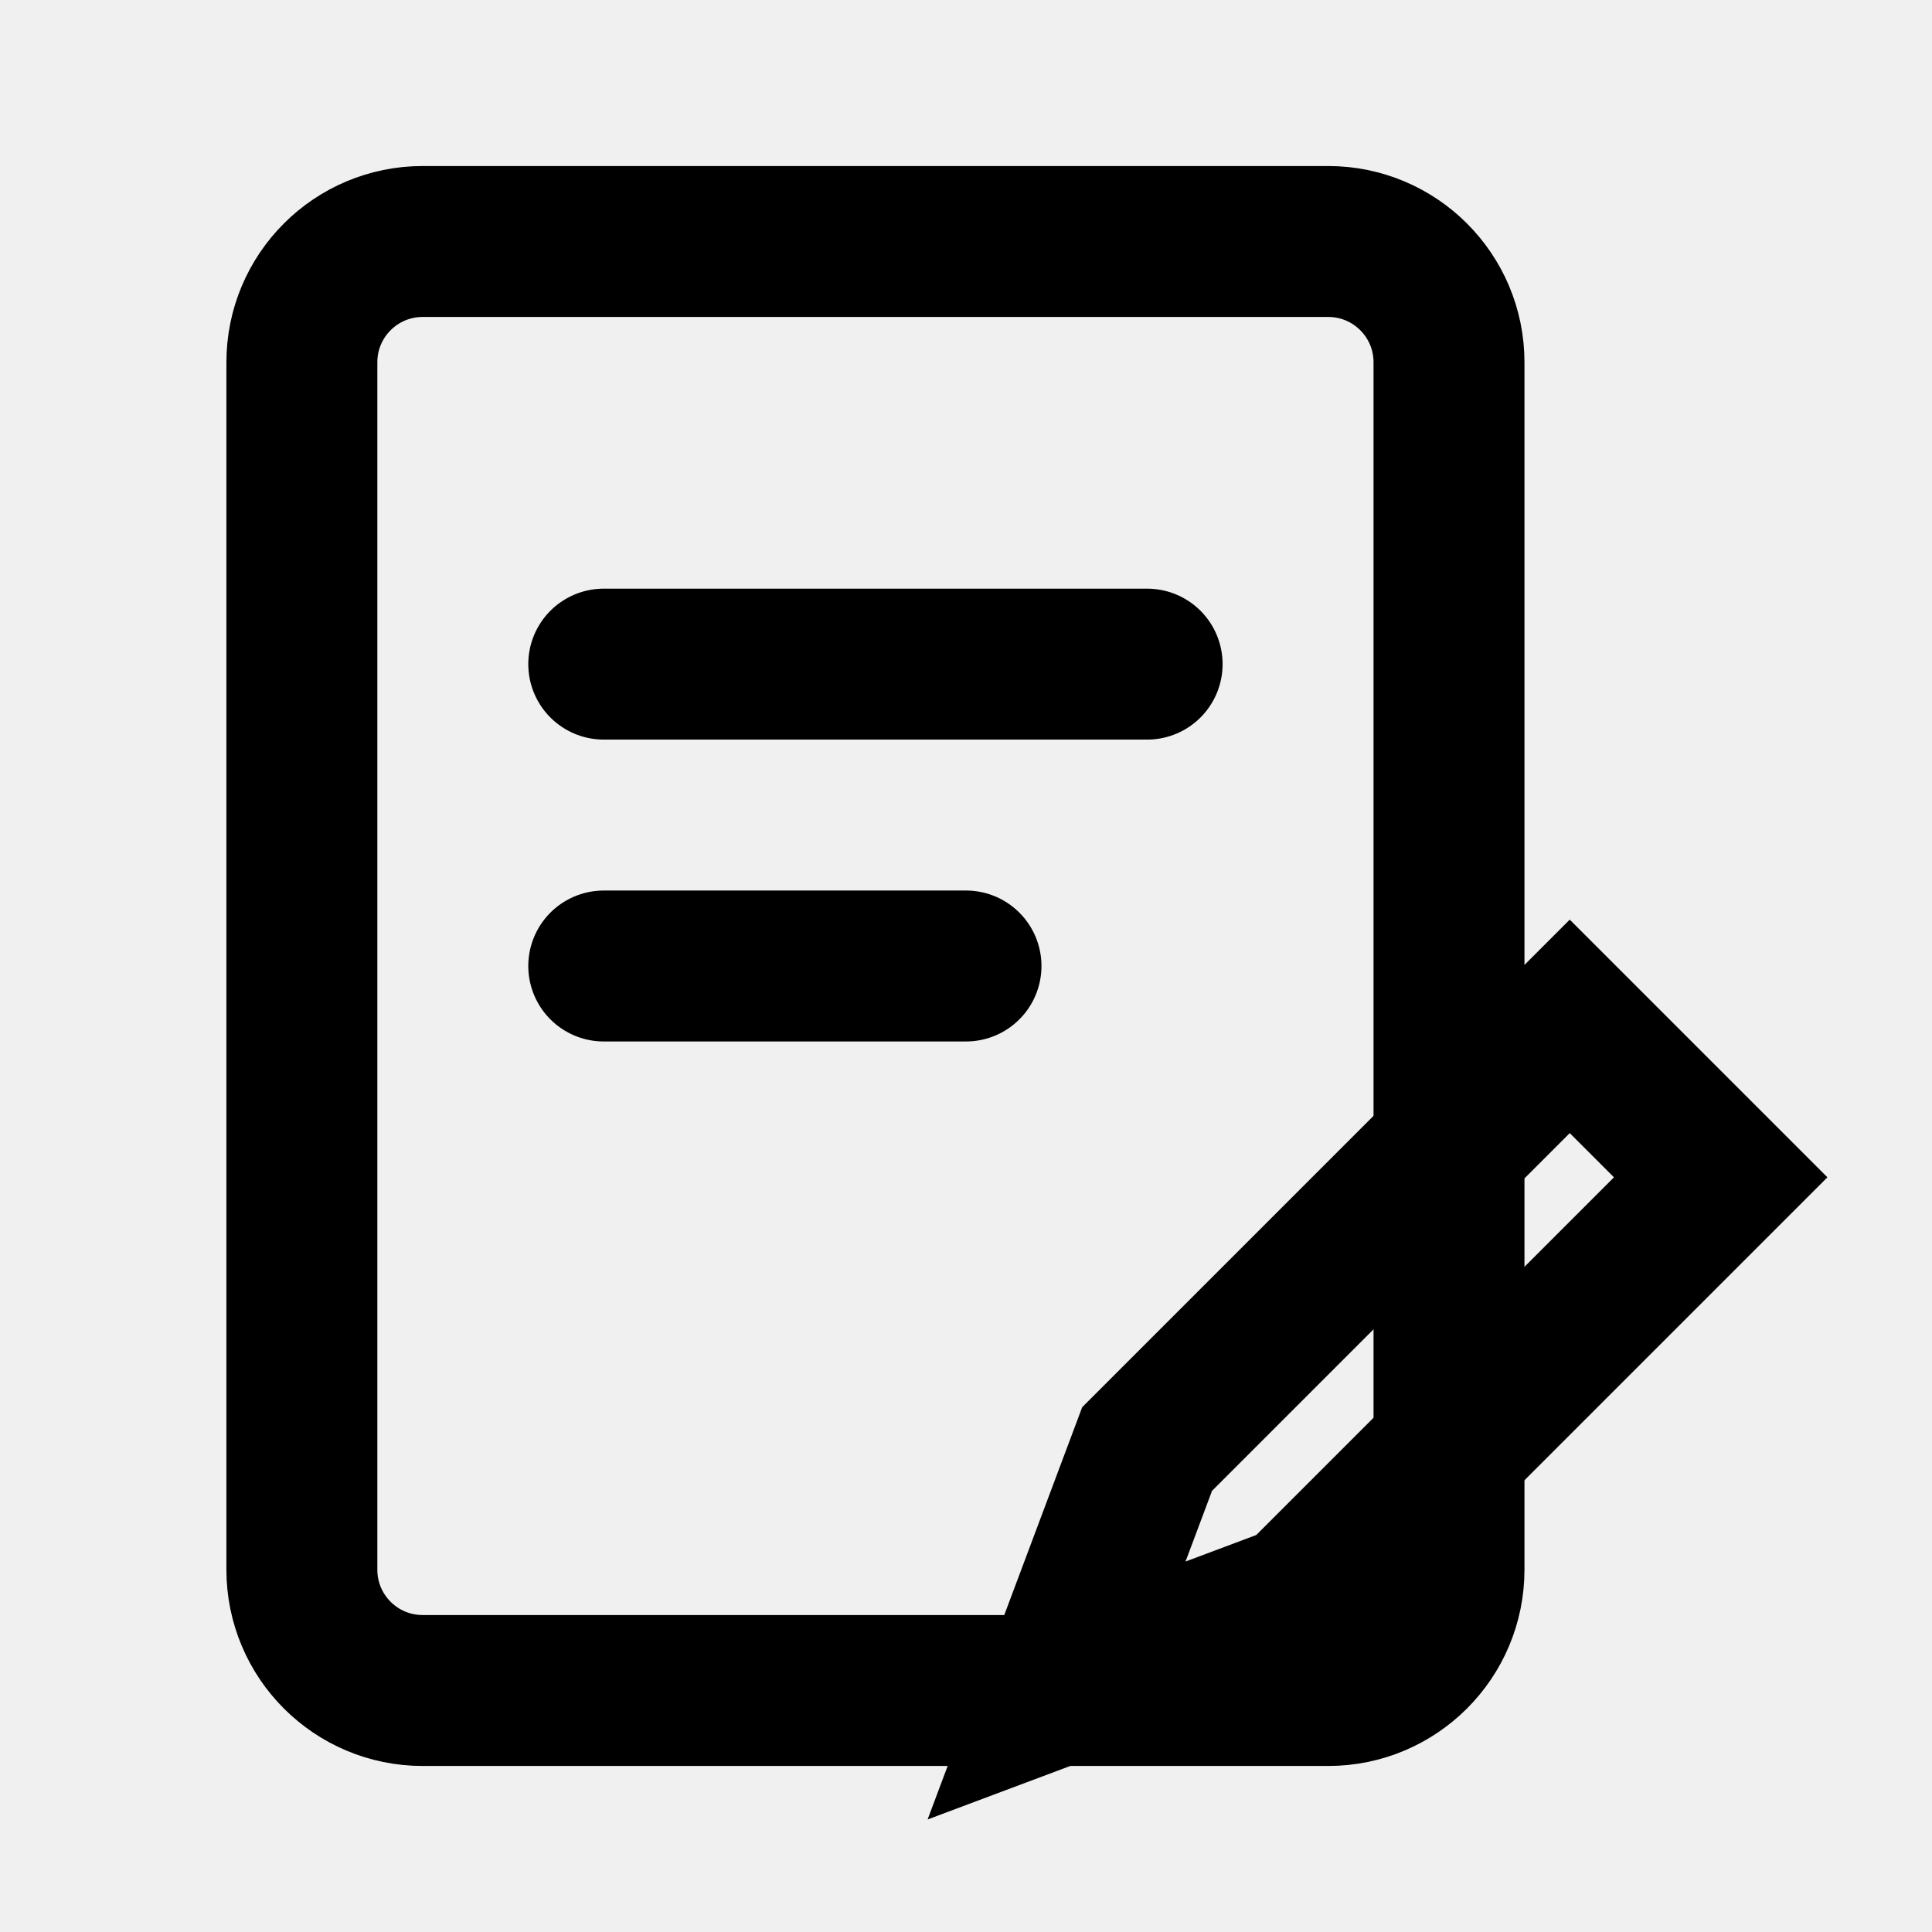
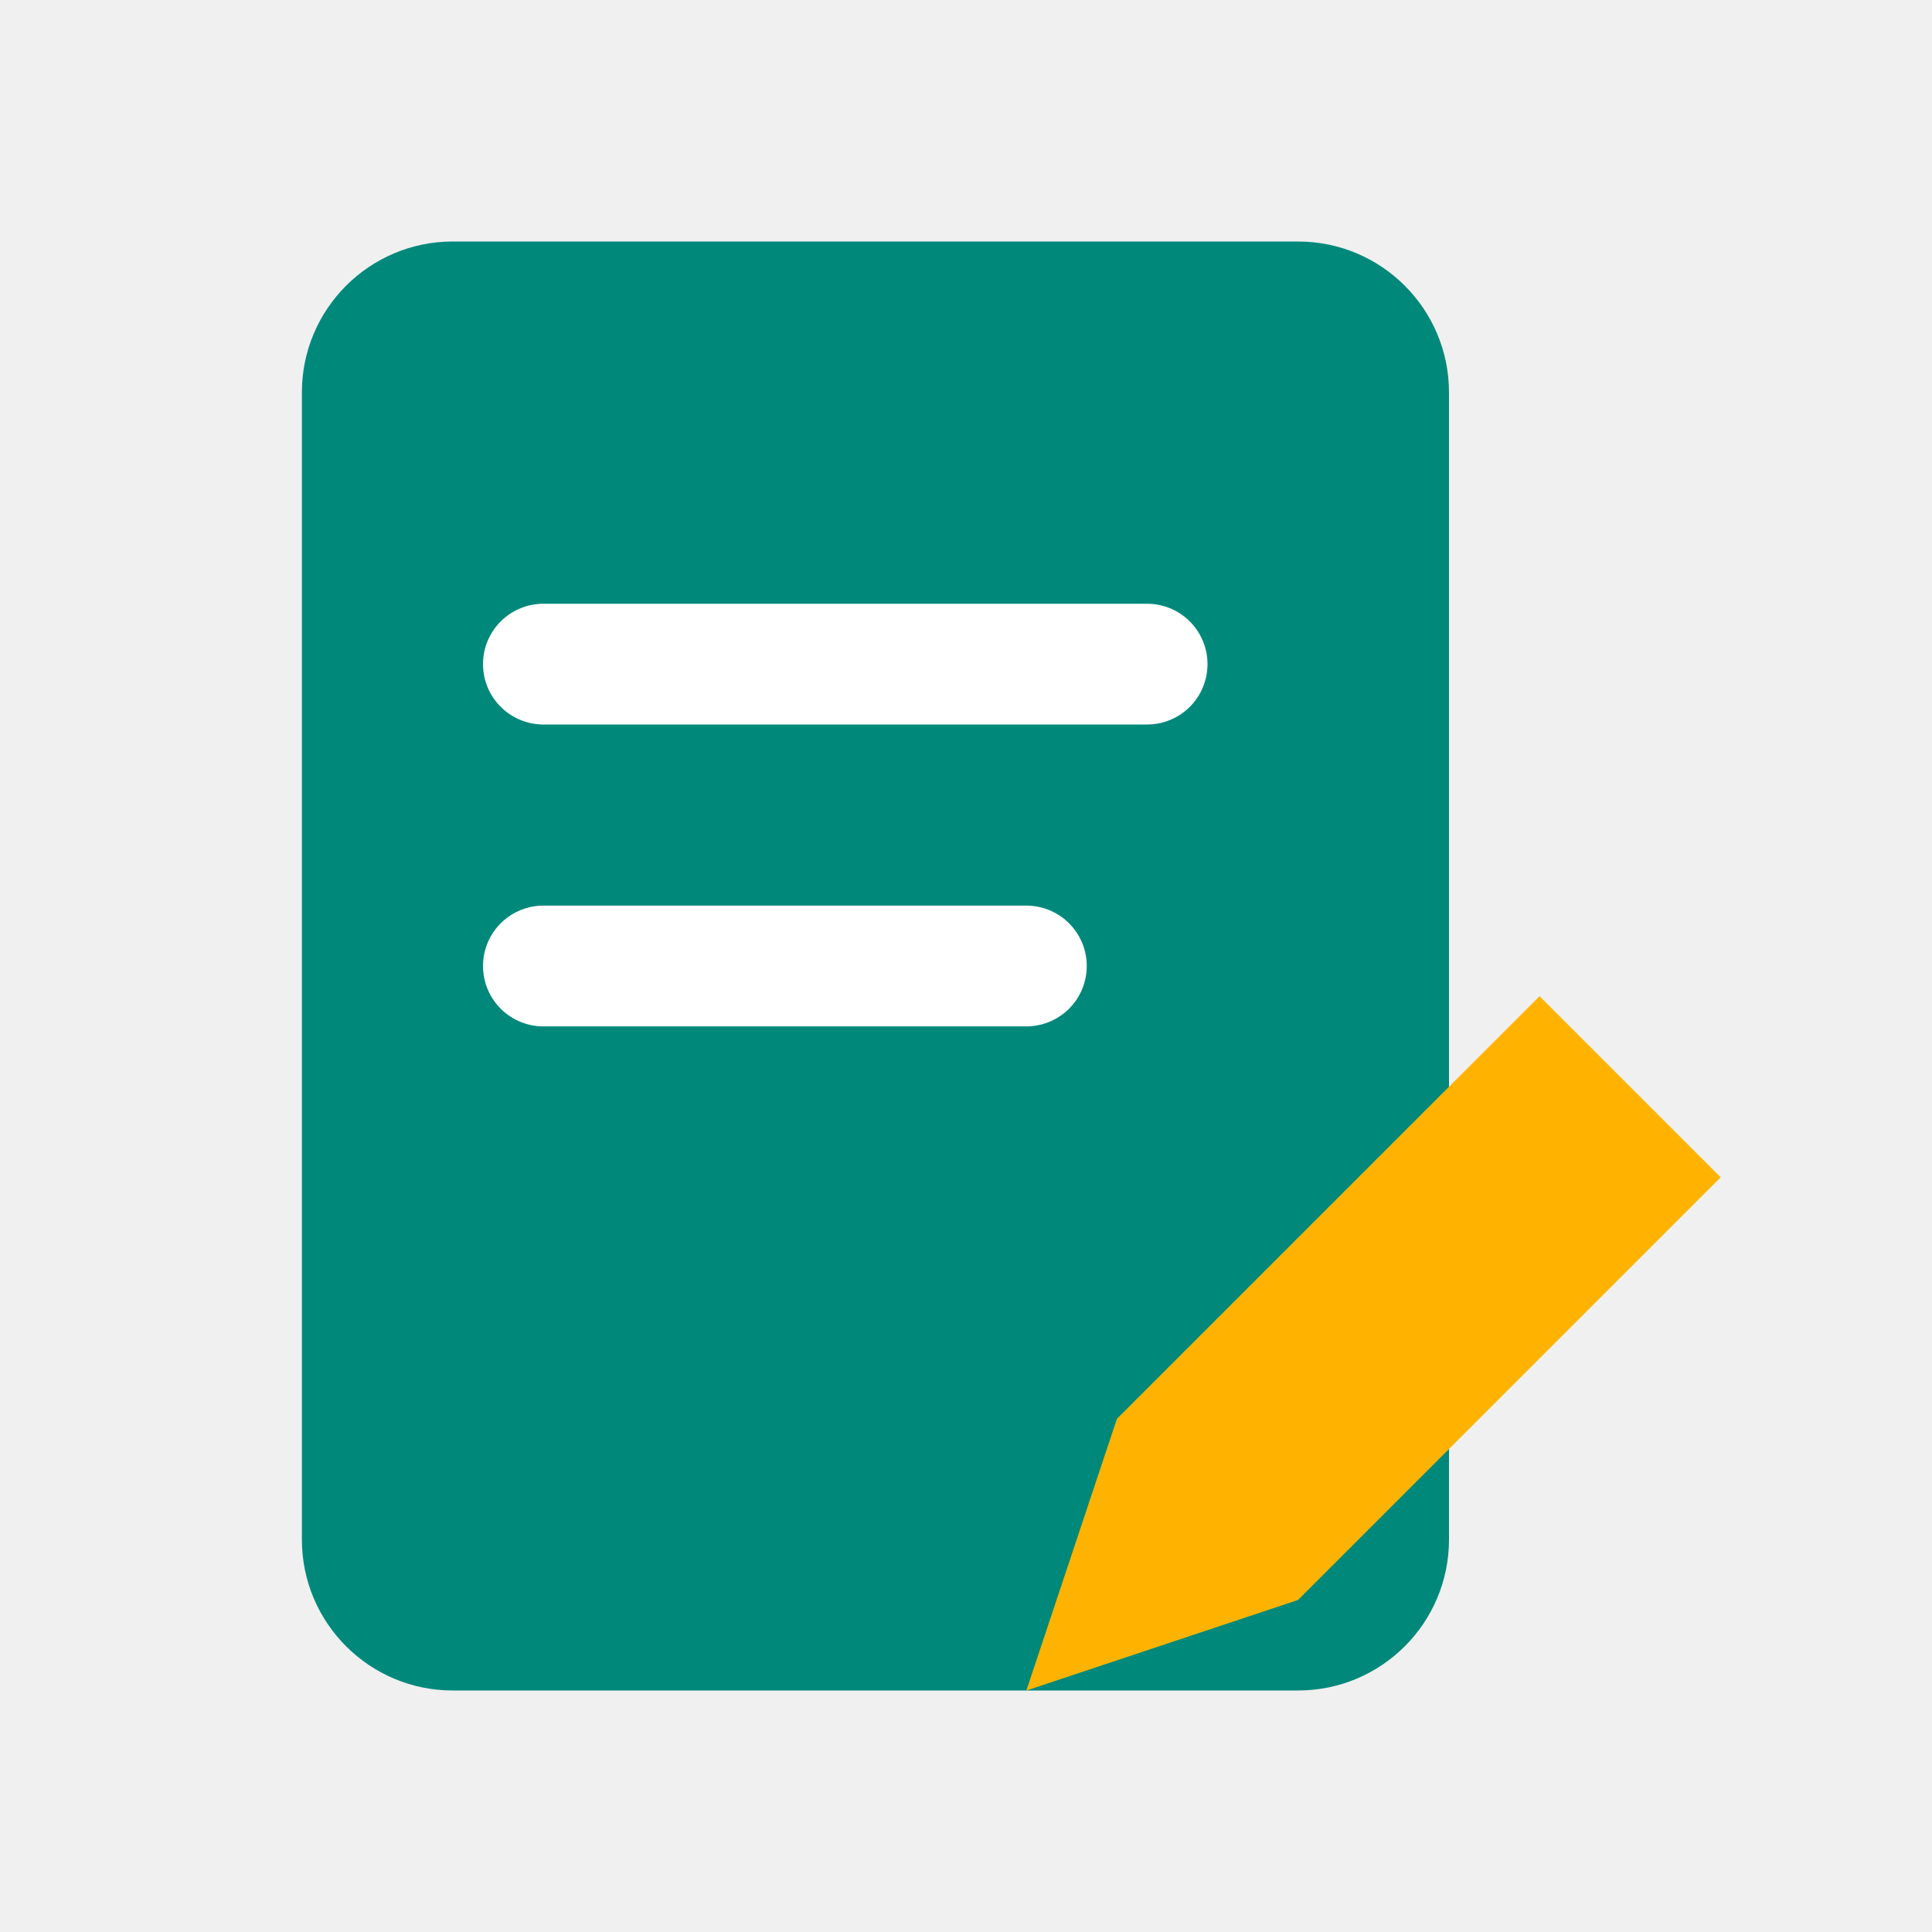
- <svg xmlns="http://www.w3.org/2000/svg" viewBox="0 0 64 64" fill="none">
-   <rect x="10" y="8" width="38" height="48" rx="4" stroke="currentColor" stroke-width="5" />
-   <path d="M20 22h18M20 32h12" stroke="currentColor" stroke-width="5" stroke-linecap="round" />
-   <path d="M38 48l14-14 5 5-14 14-8 3 3-8Z" stroke="currentColor" stroke-width="5" />
+ <svg xmlns="http://www.w3.org/2000/svg" viewBox="0 0 64 64">
+   <rect x="10" y="8" width="38" height="48" rx="5" fill="#00897B" />
+   <path d="M18 22h20M18 32h16" stroke="white" stroke-width="4" stroke-linecap="round" />
+   <path d="m37 47 14-14 6 6-14 14-9 3z" fill="#FFB300" />
</svg>
